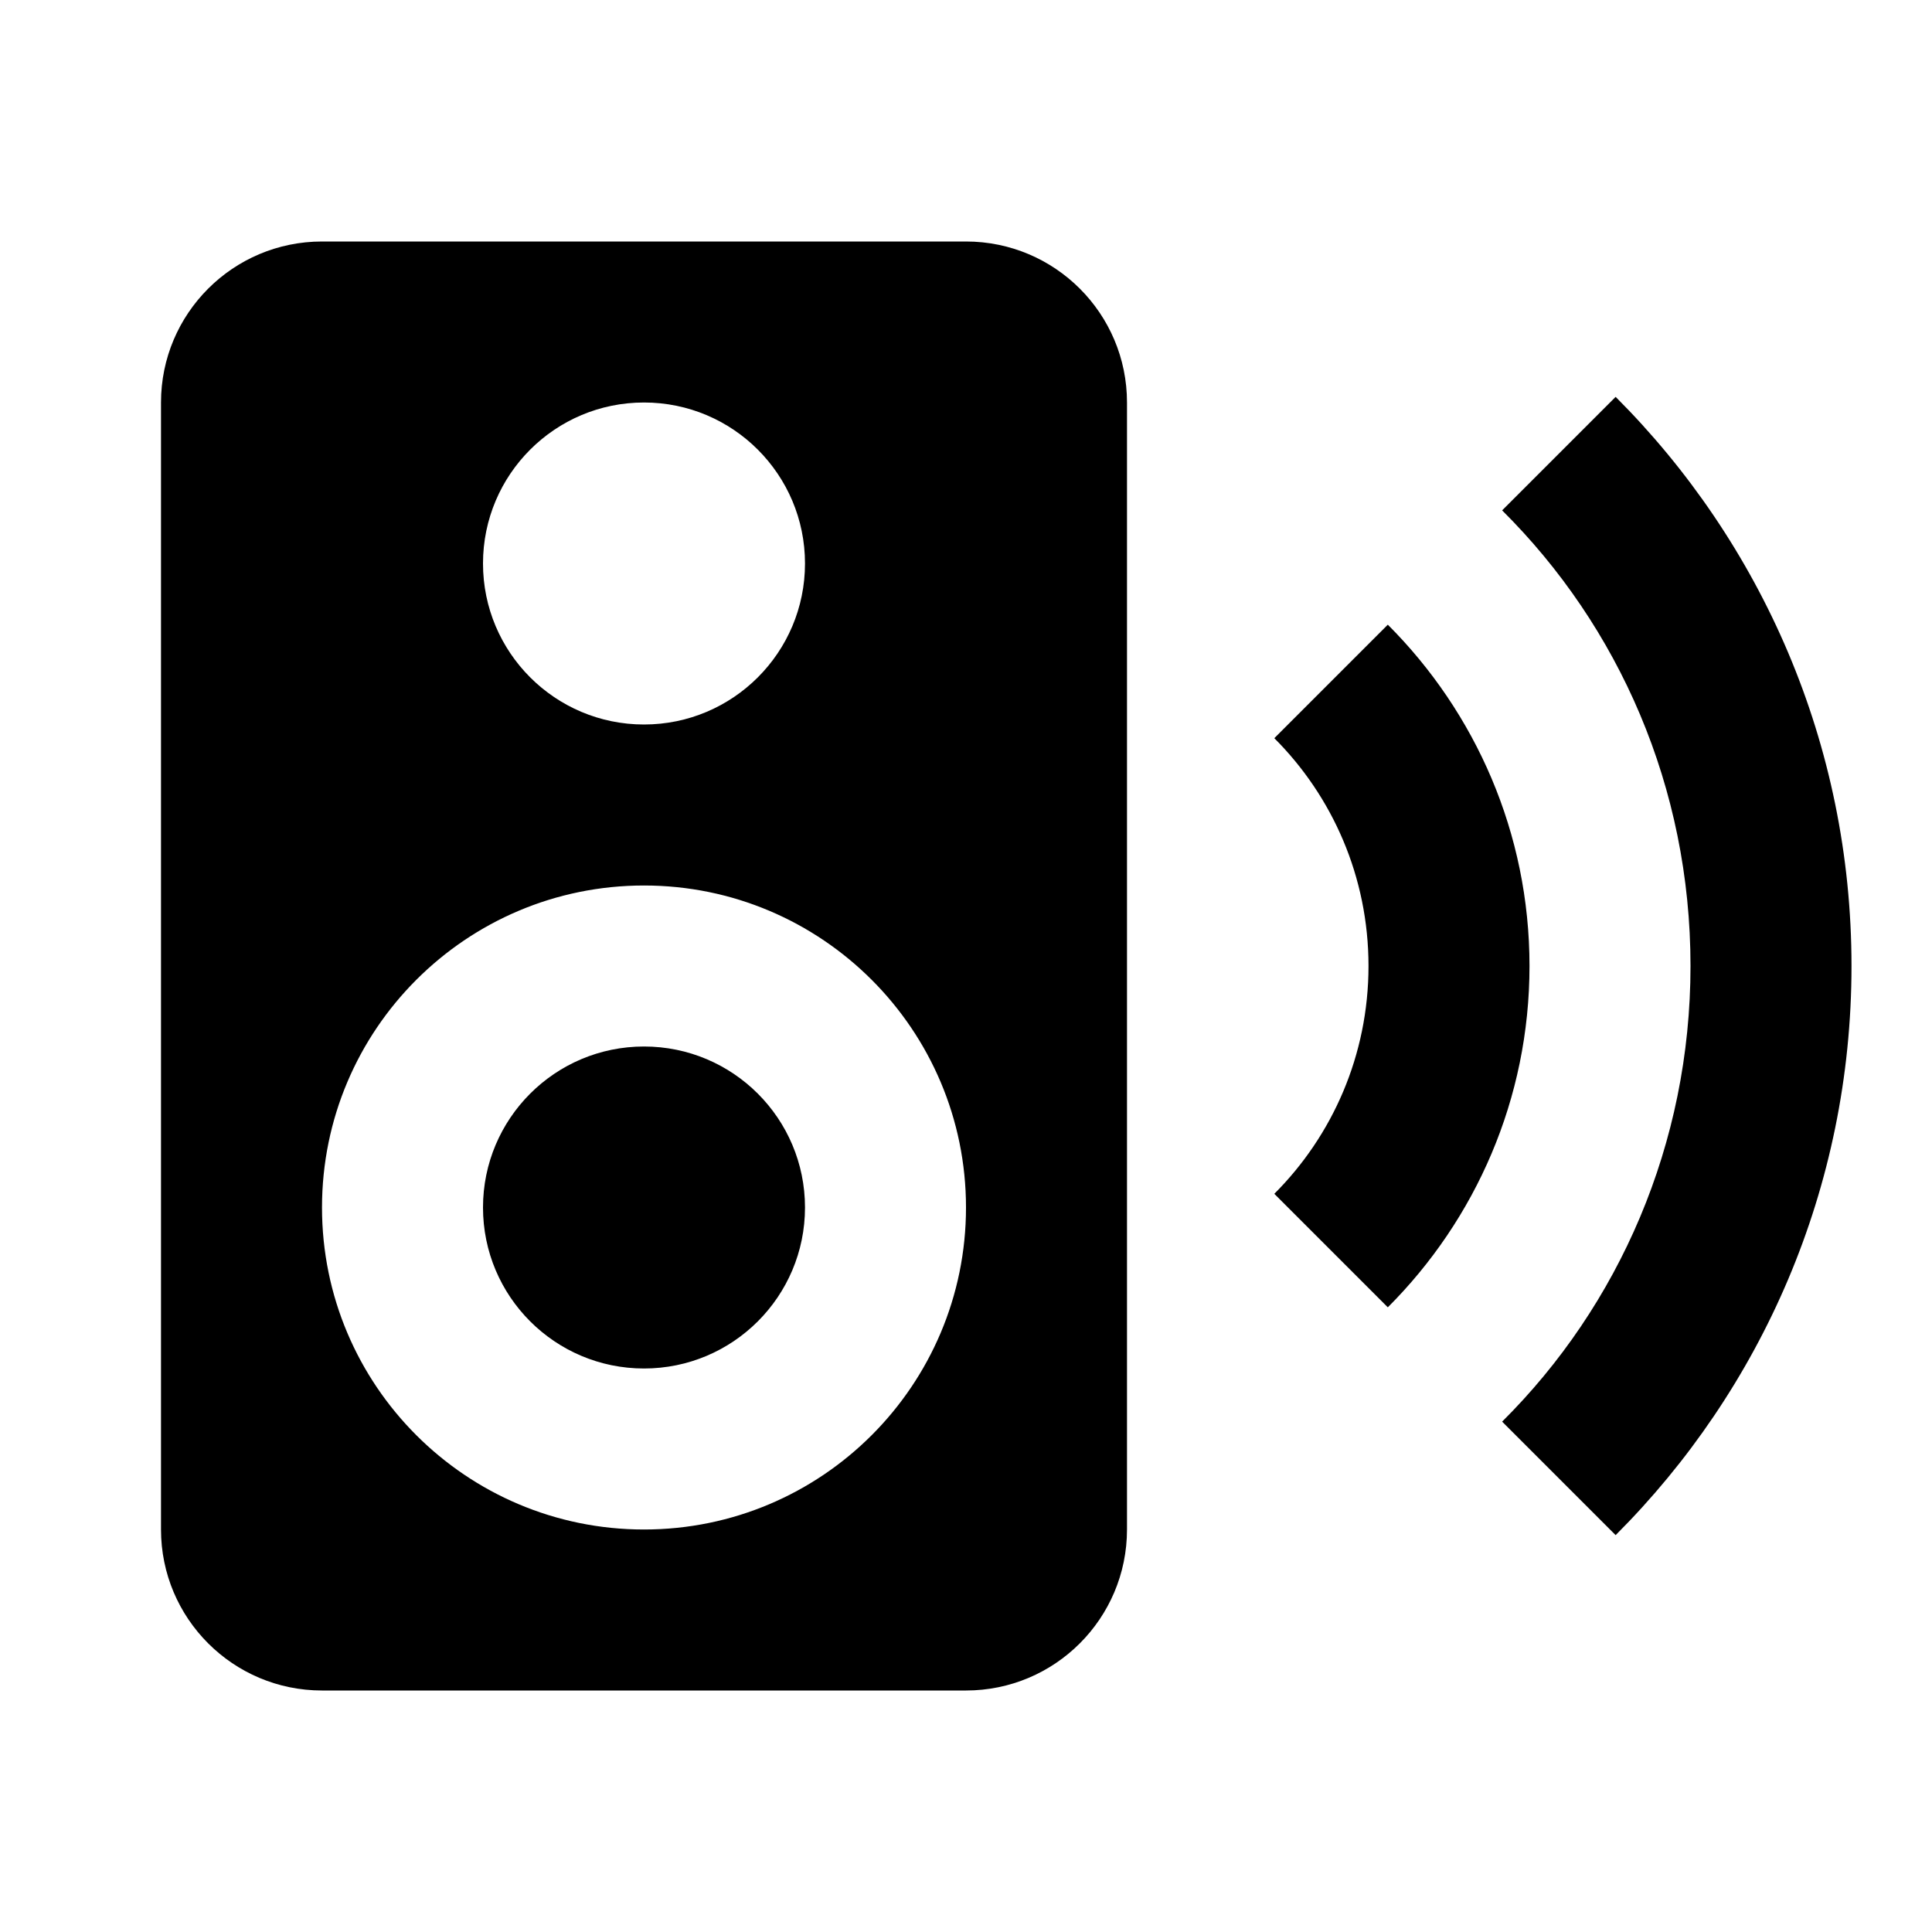
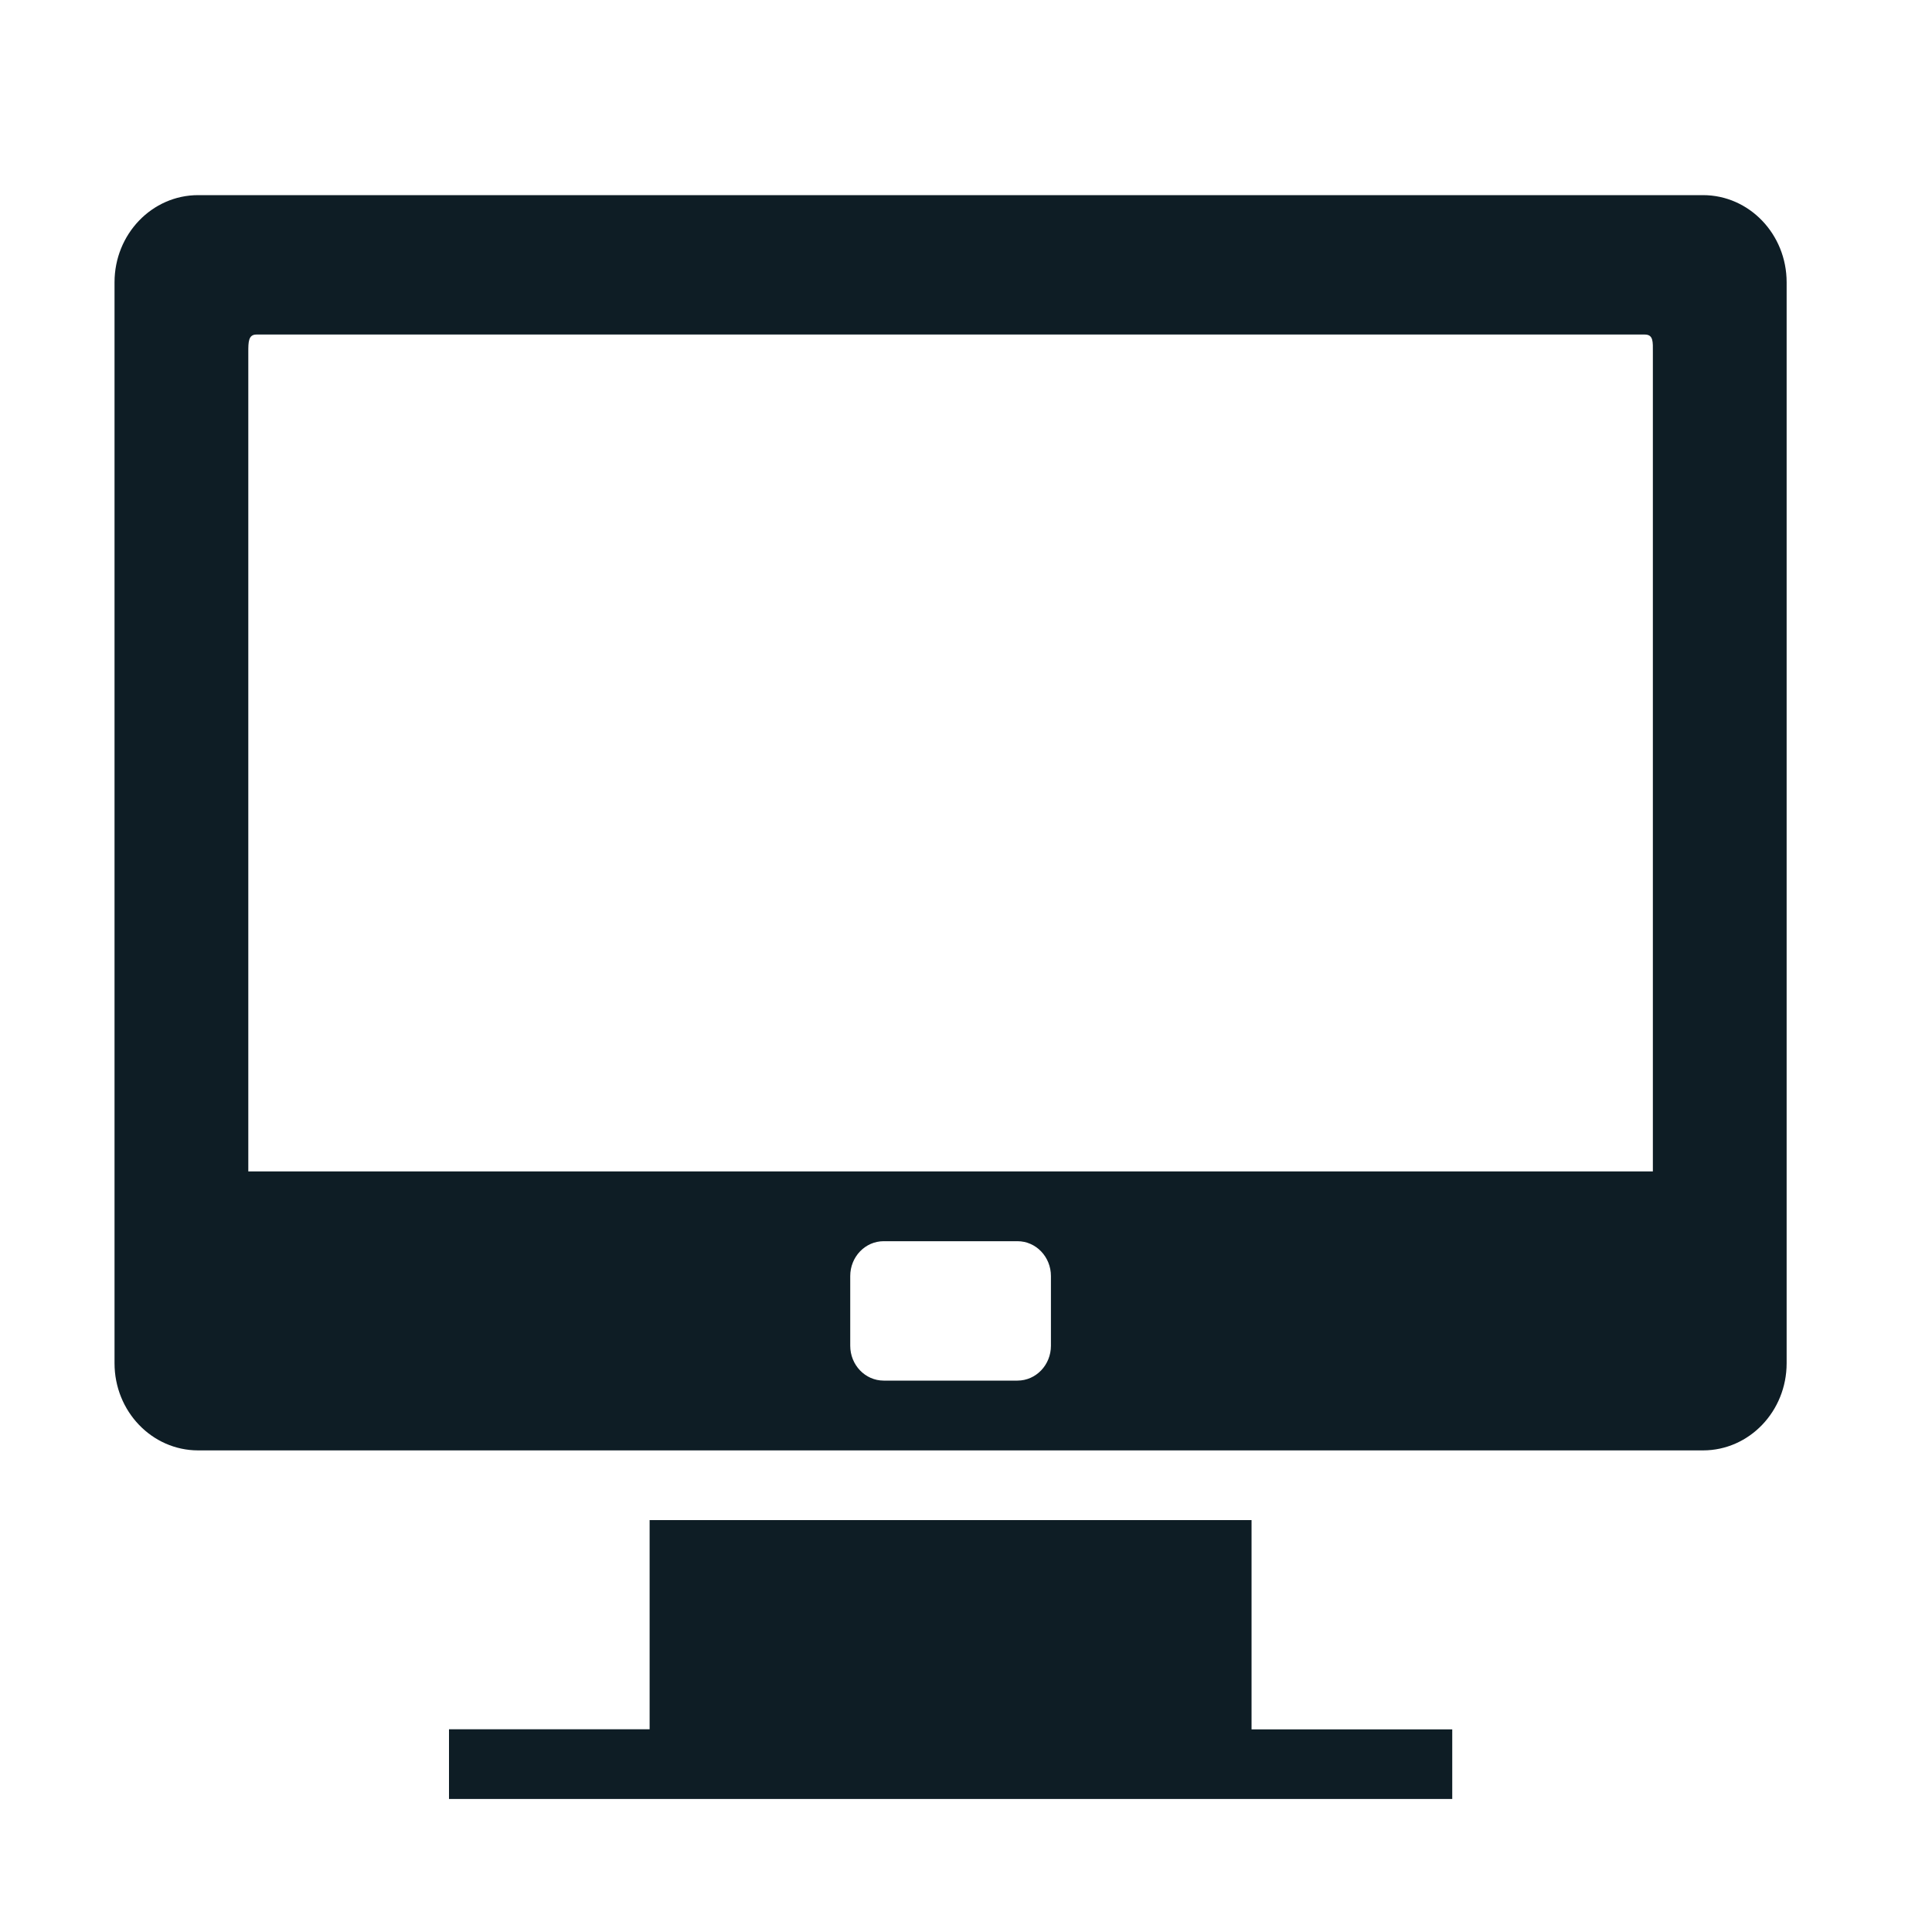
- <svg xmlns="http://www.w3.org/2000/svg" width="24" height="24" version="1.1" viewBox="0 0 24 24">
-   <path d="m20.07 19.07-1.41-1.41c1.45-1.44 2.34-3.45 2.34-5.66 0-2.22-0.89-4.22-2.34-5.66l1.41-1.41c1.81 1.81 2.93 4.31 2.93 7.07s-1.12 5.26-2.93 7.07m-2.83-2.83-1.41-1.41c0.72-0.72 1.17-1.72 1.17-2.83s-0.45-2.11-1.17-2.83l1.41-1.41c1.09 1.09 1.76 2.59 1.76 4.24s-0.67 3.15-1.76 4.24m-13.24-13.24h8a2 2 0 0 1 2 2v14a2 2 0 0 1-2 2h-8a2 2 0 0 1-2-2v-14a2 2 0 0 1 2-2m4 2a2 2 0 0 0-2 2 2 2 0 0 0 2 2 2 2 0 0 0 2-2 2 2 0 0 0-2-2m0 6a4 4 0 0 0-4 4 4 4 0 0 0 4 4 4 4 0 0 0 4-4 4 4 0 0 0-4-4m0 2a2 2 0 0 1 2 2 2 2 0 0 1-2 2 2 2 0 0 1-2-2 2 2 0 0 1 2-2z" fill="#000" />
+ <svg xmlns="http://www.w3.org/2000/svg" id="Layer_1" data-name="Layer 1" viewBox="0 0 25 25" version="1.1">
+   <defs id="defs8" />
+   <path id="Desktop_Computer" data-name="Desktop Computer" d="M 16.195,22.378 V 19.67 H 8.406 v 2.707 H 5.81 v 0.902 H 18.792 V 22.378 Z M 22.037,2.525 H 2.564 A 1.082,1.128 0 0 0 1.482,3.653 V 17.64 a 1.082,1.128 0 0 0 1.082,1.128 H 22.037 a 1.082,1.128 0 0 0 1.082,-1.128 V 3.653 A 1.082,1.128 0 0 0 22.037,2.525 Z M 13.599,17.414 a 0.433,0.451 0 0 1 -0.433,0.451 h -1.731 a 0.433,0.451 0 0 1 -0.433,-0.451 v -0.902 a 0.433,0.451 0 0 1 0.433,-0.451 h 1.731 a 0.433,0.451 0 0 1 0.433,0.451 z m 7.789,-2.256 H 3.213 V 4.555 c 0,-0.126 0,-0.226 0.104,-0.226 H 21.284 c 0.113,0 0.104,0.099 0.104,0.226 z" fill="#0e1d25" style="stroke-width:0.884" />
</svg>
